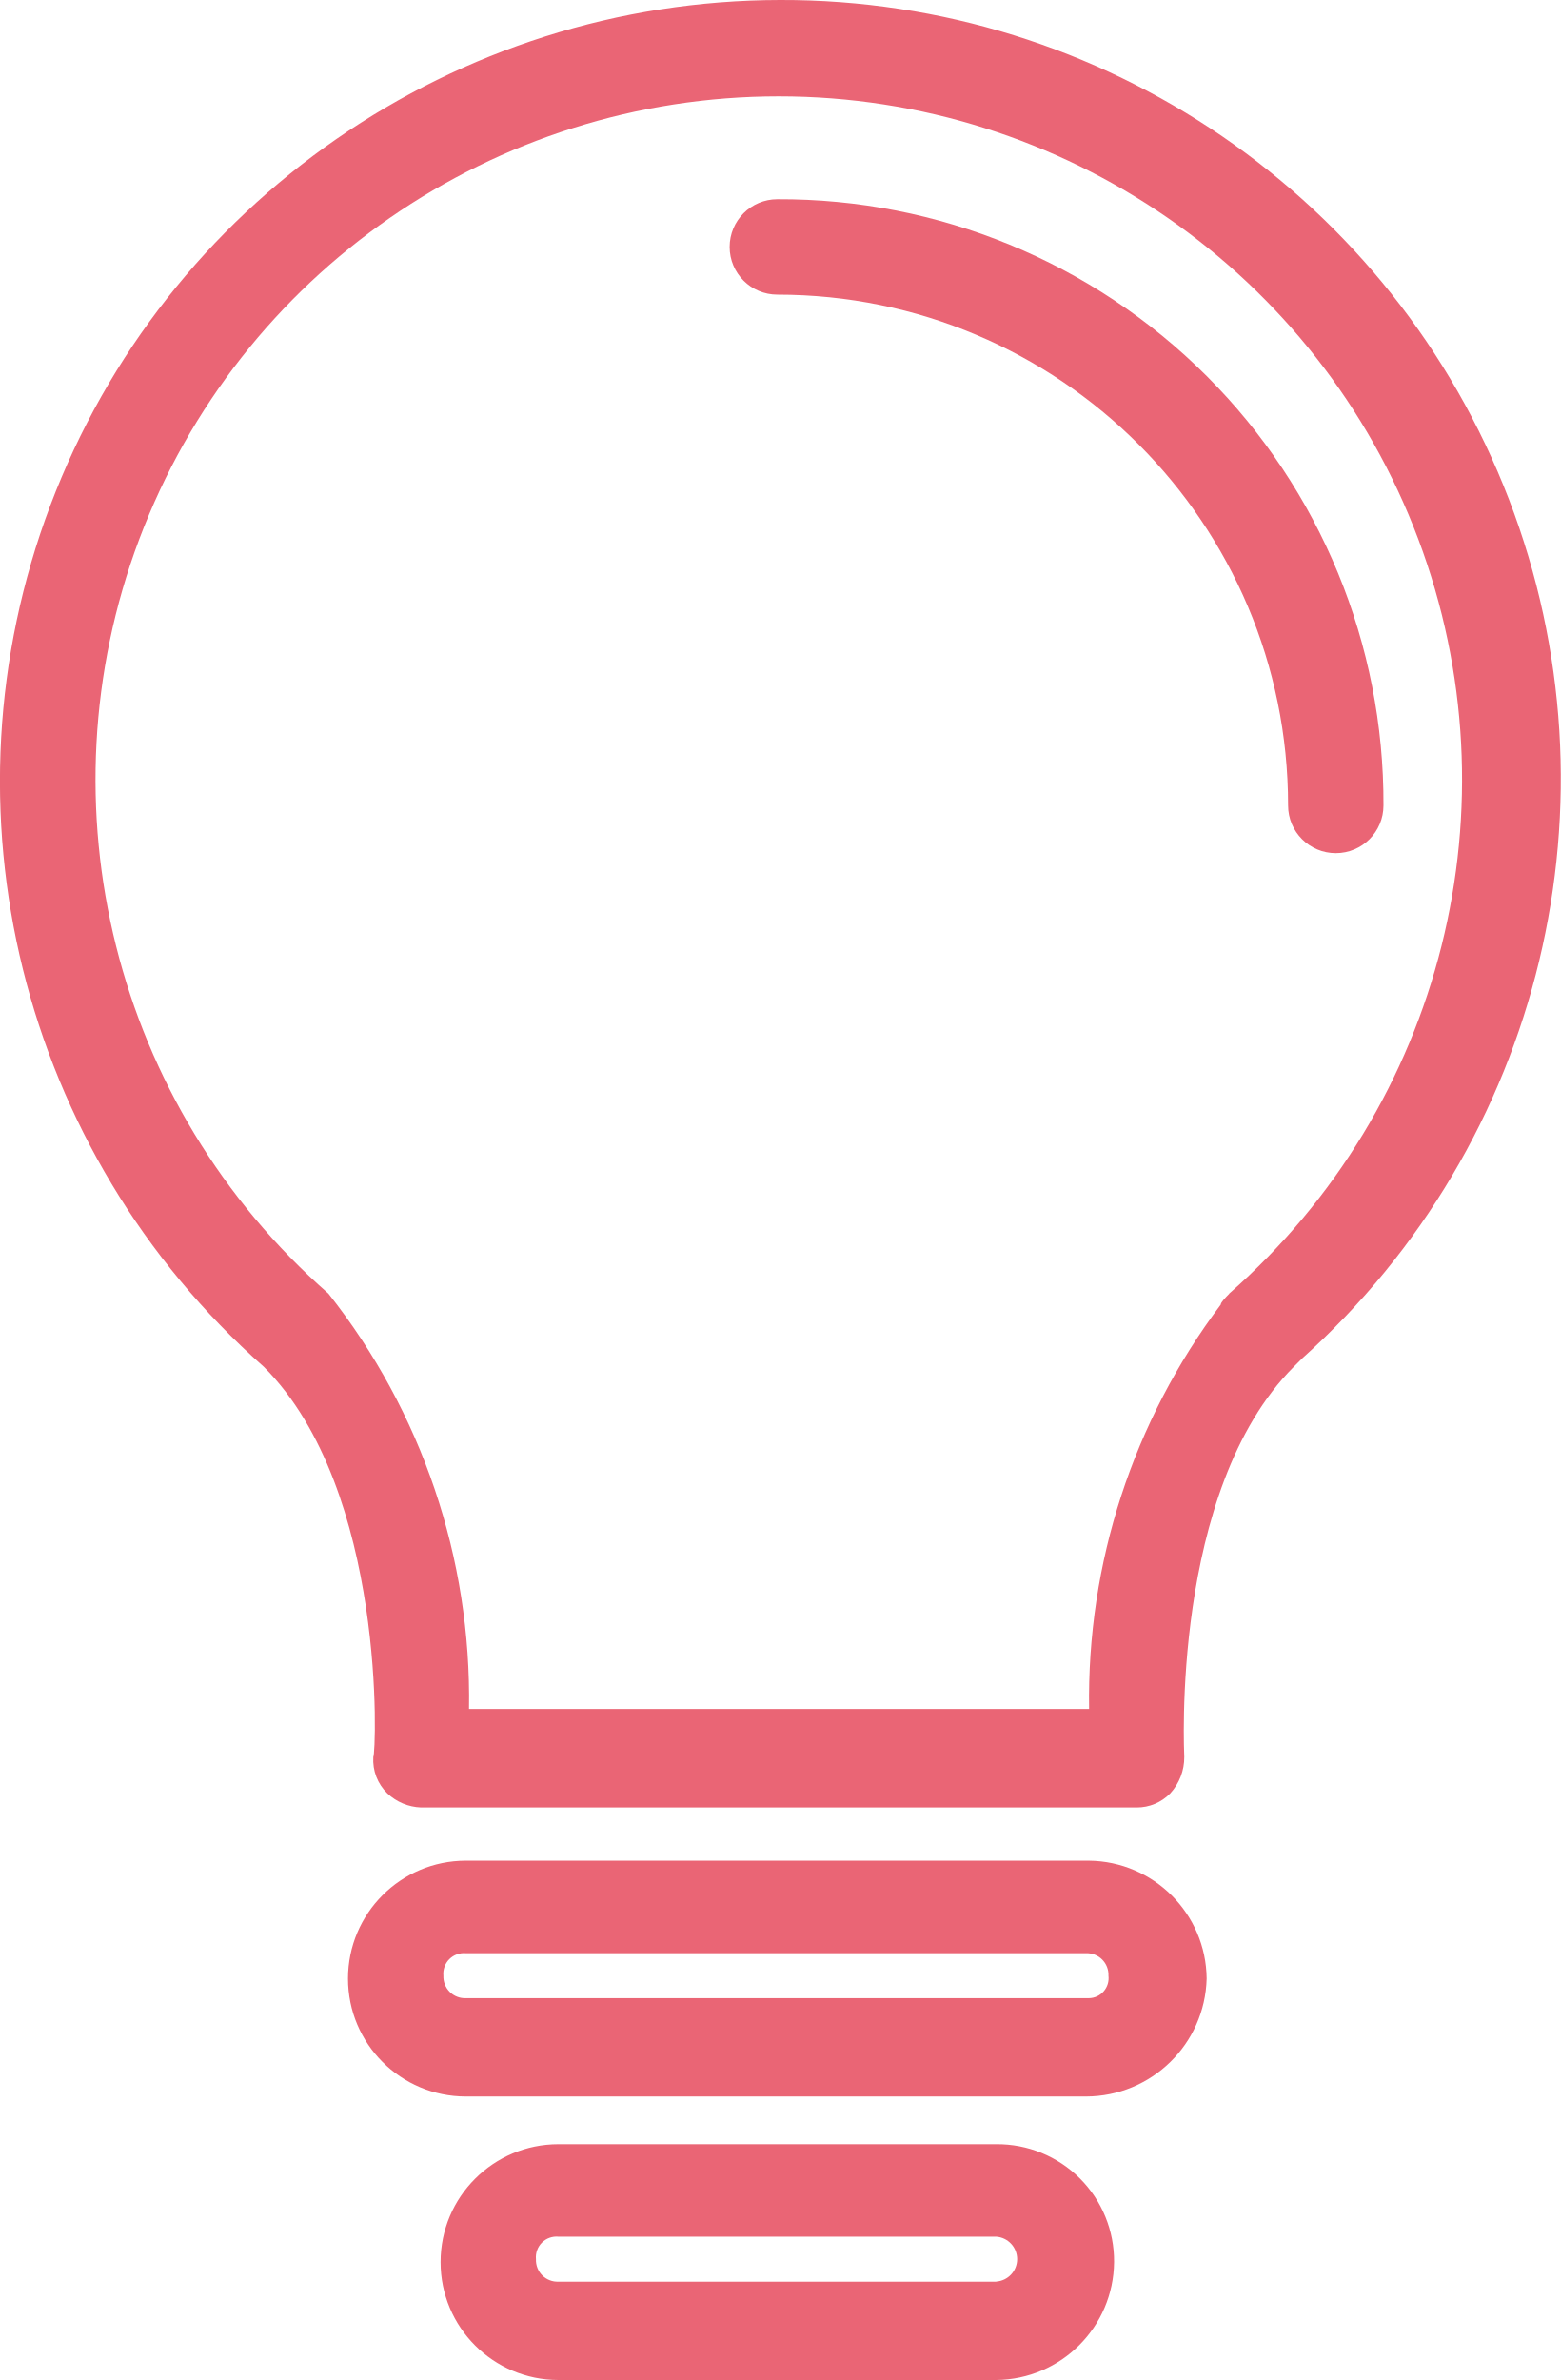
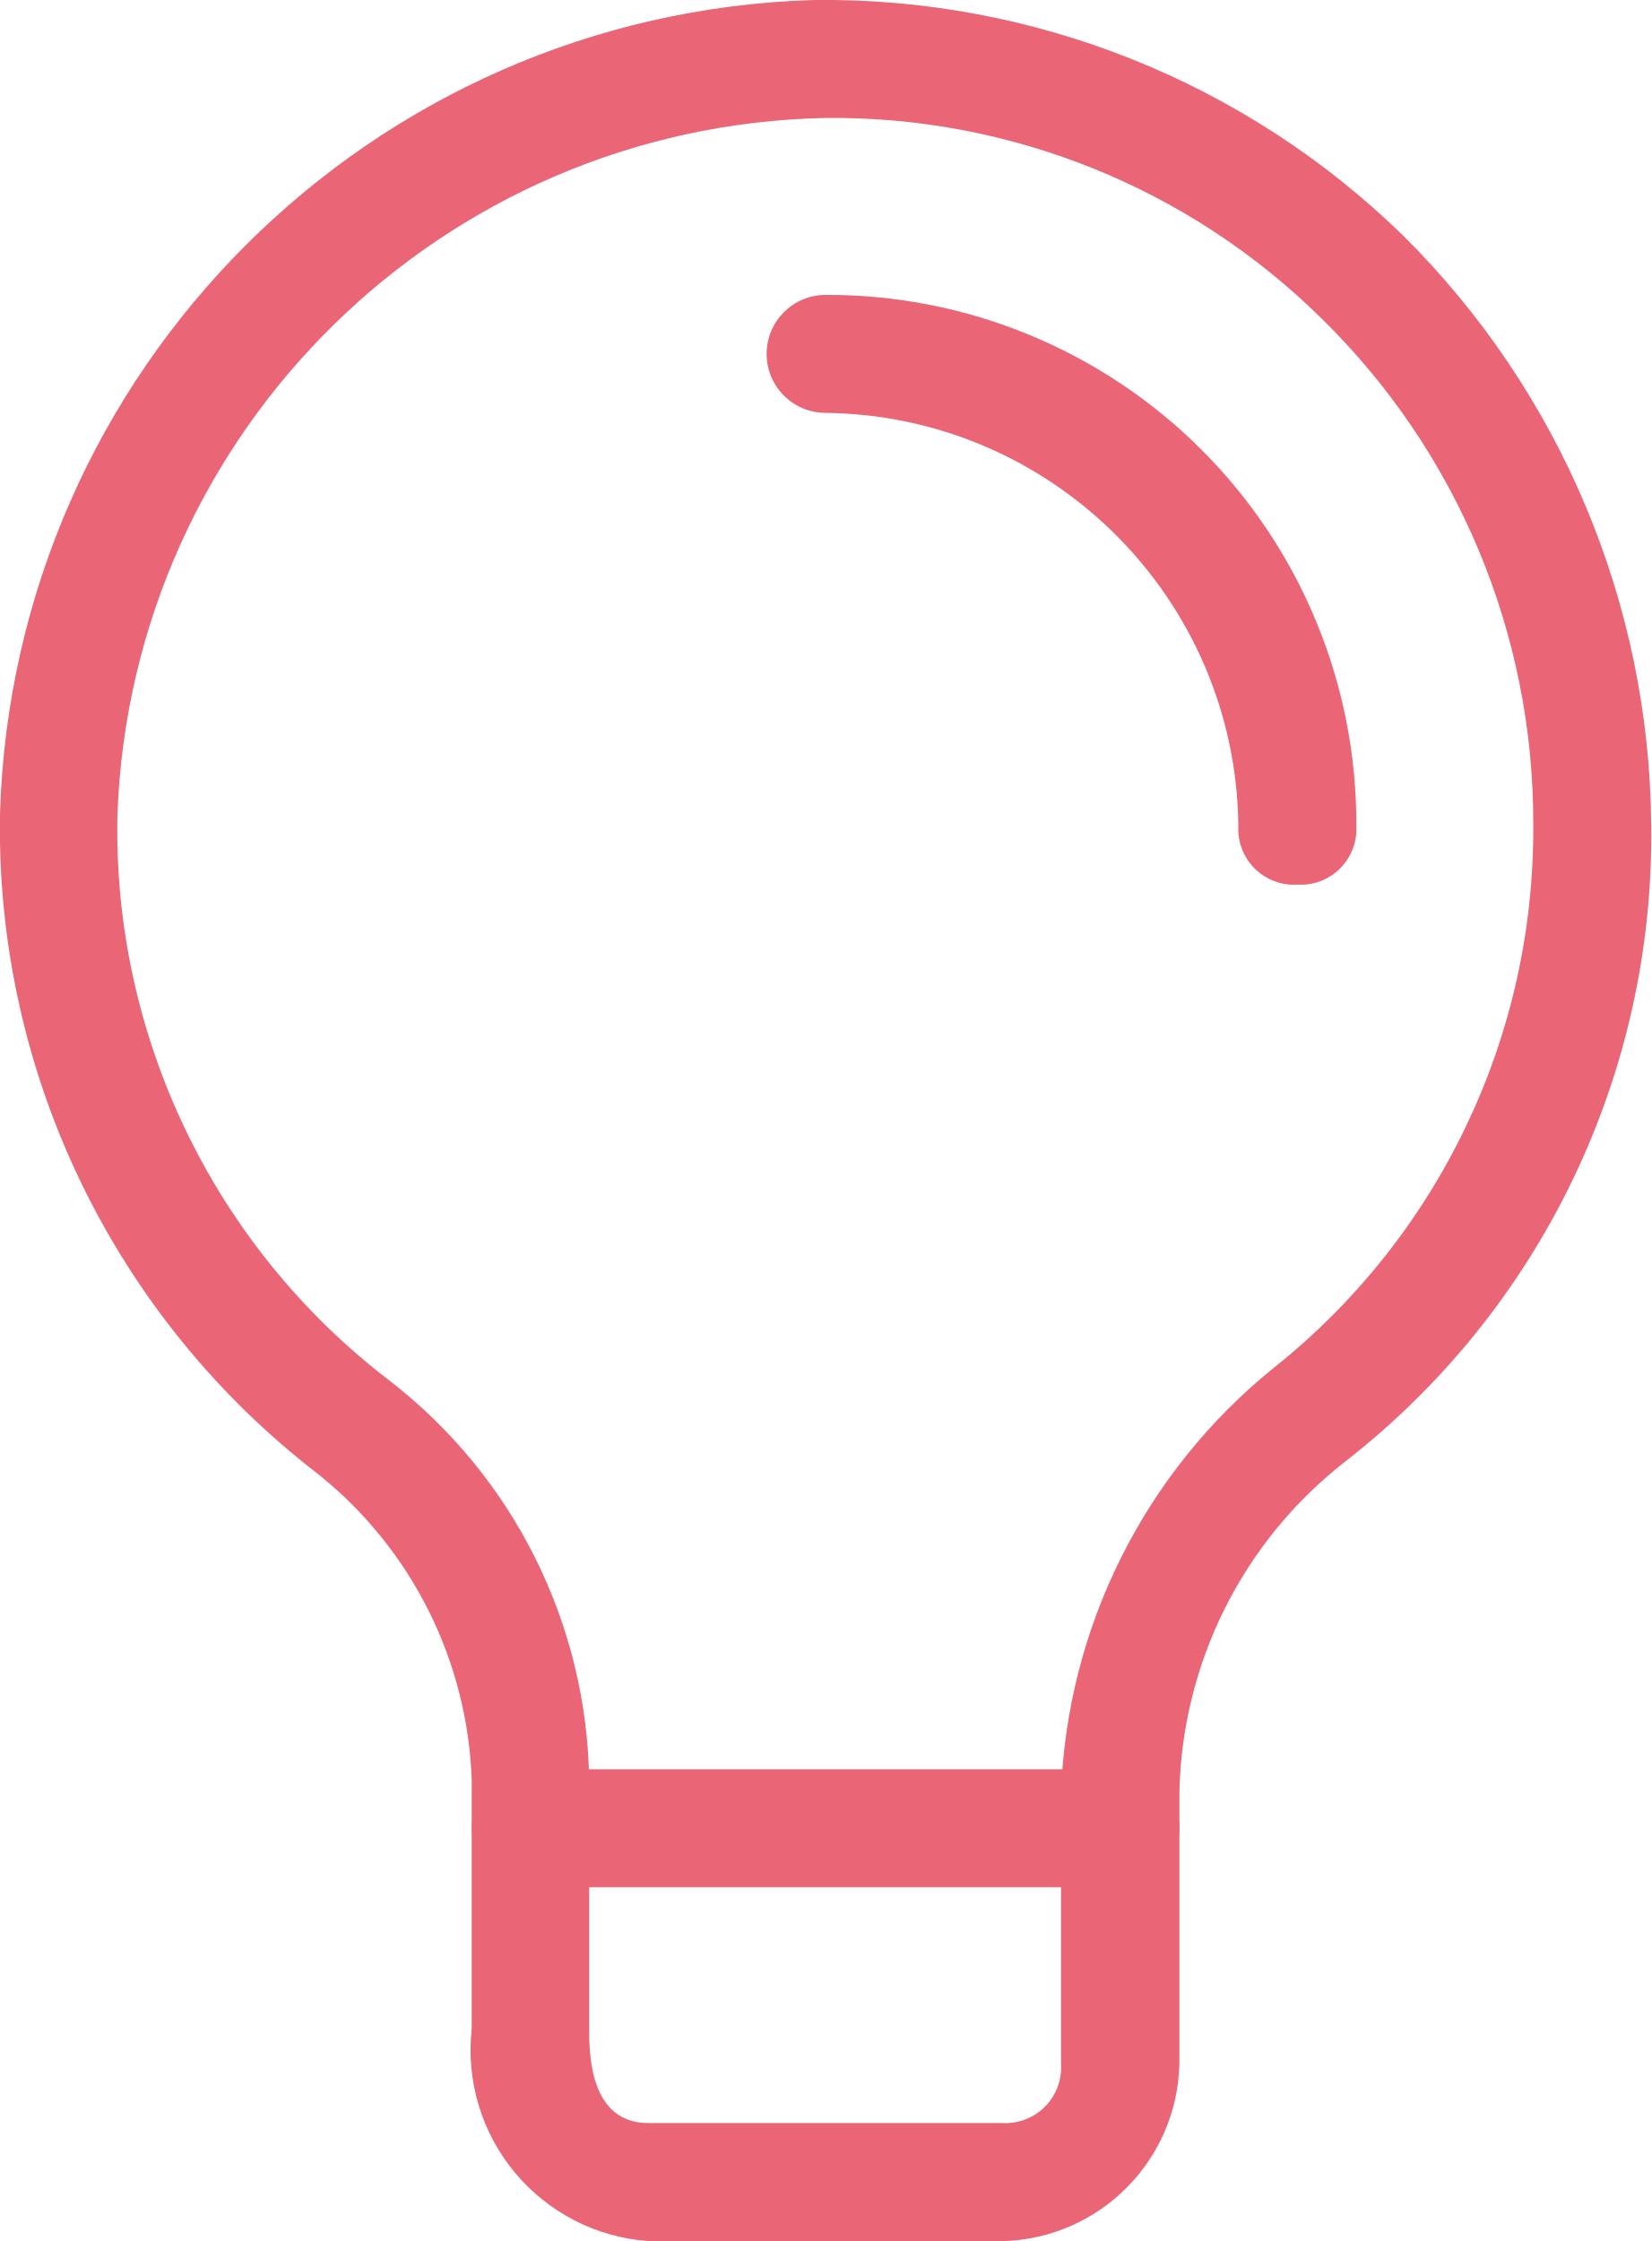
- <svg xmlns="http://www.w3.org/2000/svg" width="14.427" height="22.004" viewBox="0 0 14.427 22.004">
-   <g transform="translate(-39.495 -4.743)">
-     <g transform="translate(39.495 4.743)">
-       <g transform="translate(0)">
-         <path d="M112.543,93.2a7.224,7.224,0,0,0-4.774,12.637c1.142,1.142,1.038,3.581,1.012,3.607a.43.43,0,0,0,.13.337.479.479,0,0,0,.311.13h6.617a.43.43,0,0,0,.311-.13.493.493,0,0,0,.13-.337c0-.026-.13-2.465,1.012-3.607l.078-.078A7.2,7.2,0,0,0,112.543,93.2Zm4.152,11.962c-.026.026-.078.078-.078.1A6.059,6.059,0,0,0,115.4,109h-5.734a6.03,6.03,0,0,0-1.3-3.84,6.318,6.318,0,1,1,8.329,0Z" transform="translate(-105.329 -93.2)" fill="#ea6575" />
-         <path d="M209.77,121.6a.441.441,0,1,0,0,.882,4.723,4.723,0,0,1,4.723,4.723.441.441,0,1,0,.882,0A5.581,5.581,0,0,0,209.77,121.6Z" transform="translate(-202.582 -119.758)" fill="#ea6575" />
-         <path d="M161.779,358.4h-5.76a1.09,1.09,0,0,0,0,2.18h5.734a1.119,1.119,0,0,0,1.116-1.09A1.1,1.1,0,0,0,161.779,358.4Zm0,1.271h-5.76a.2.2,0,0,1-.208-.208.191.191,0,0,1,.208-.208h5.734a.2.2,0,0,1,.208.208A.185.185,0,0,1,161.779,359.671Z" transform="translate(-151.711 -341.197)" fill="#ea6575" />
-         <path d="M173.267,398.8h-4.048a1.09,1.09,0,0,0,0,2.18h4.048a1.1,1.1,0,0,0,1.09-1.09A1.08,1.08,0,0,0,173.267,398.8Zm0,1.271h-4.048a.2.2,0,0,1-.208-.208.191.191,0,0,1,.208-.208h4.048a.208.208,0,0,1,0,.415Z" transform="translate(-164.055 -378.976)" fill="#ea6575" />
-       </g>
+ <svg xmlns="http://www.w3.org/2000/svg" width="16.21" height="21.999" viewBox="0 0 16.21 21.999">
+   <g transform="translate(-5 -5)">
+     <g transform="translate(5 5)">
+       <path d="M14.842,27H11.368a1.88,1.88,0,0,1-1.737-2.084V22.483a4.021,4.021,0,0,0-1.505-3.01A8,8,0,0,1,5,12.989,8.24,8.24,0,0,1,12.989,5a8.137,8.137,0,0,1,5.789,2.316A8.243,8.243,0,0,1,21.21,13.1a7.787,7.787,0,0,1-3.01,6.252A4.227,4.227,0,0,0,16.578,22.6v2.663A1.781,1.781,0,0,1,14.842,27ZM13.1,6.158a7.1,7.1,0,0,0-6.947,6.831,6.806,6.806,0,0,0,2.663,5.558,5.046,5.046,0,0,1,1.968,3.937v2.431c0,.232,0,.926.579.926h3.474a.547.547,0,0,0,.579-.579V22.6A5.627,5.627,0,0,1,17.5,18.431,6.752,6.752,0,0,0,20.052,13.1a6.921,6.921,0,0,0-2.084-4.979A6.825,6.825,0,0,0,13.1,6.158Z" transform="translate(-5 -5)" fill="#ea6575" />
+     </g>
+     <g transform="translate(9.631 22.368)">
+       <path d="M15.368,21.158H9.579a.579.579,0,1,1,0-1.158h5.789a.579.579,0,1,1,0,1.158Z" transform="translate(-9 -20)" fill="#ea6575" />
+     </g>
+     <g transform="translate(12.526 7.895)">
+       <path d="M16.71,13.289a.547.547,0,0,1-.579-.579,4.1,4.1,0,0,0-4.052-4.052.579.579,0,0,1,0-1.158,5.189,5.189,0,0,1,5.21,5.21A.547.547,0,0,1,16.71,13.289Z" transform="translate(-11.5 -7.5)" fill="#ea6575" />
    </g>
  </g>
</svg>
